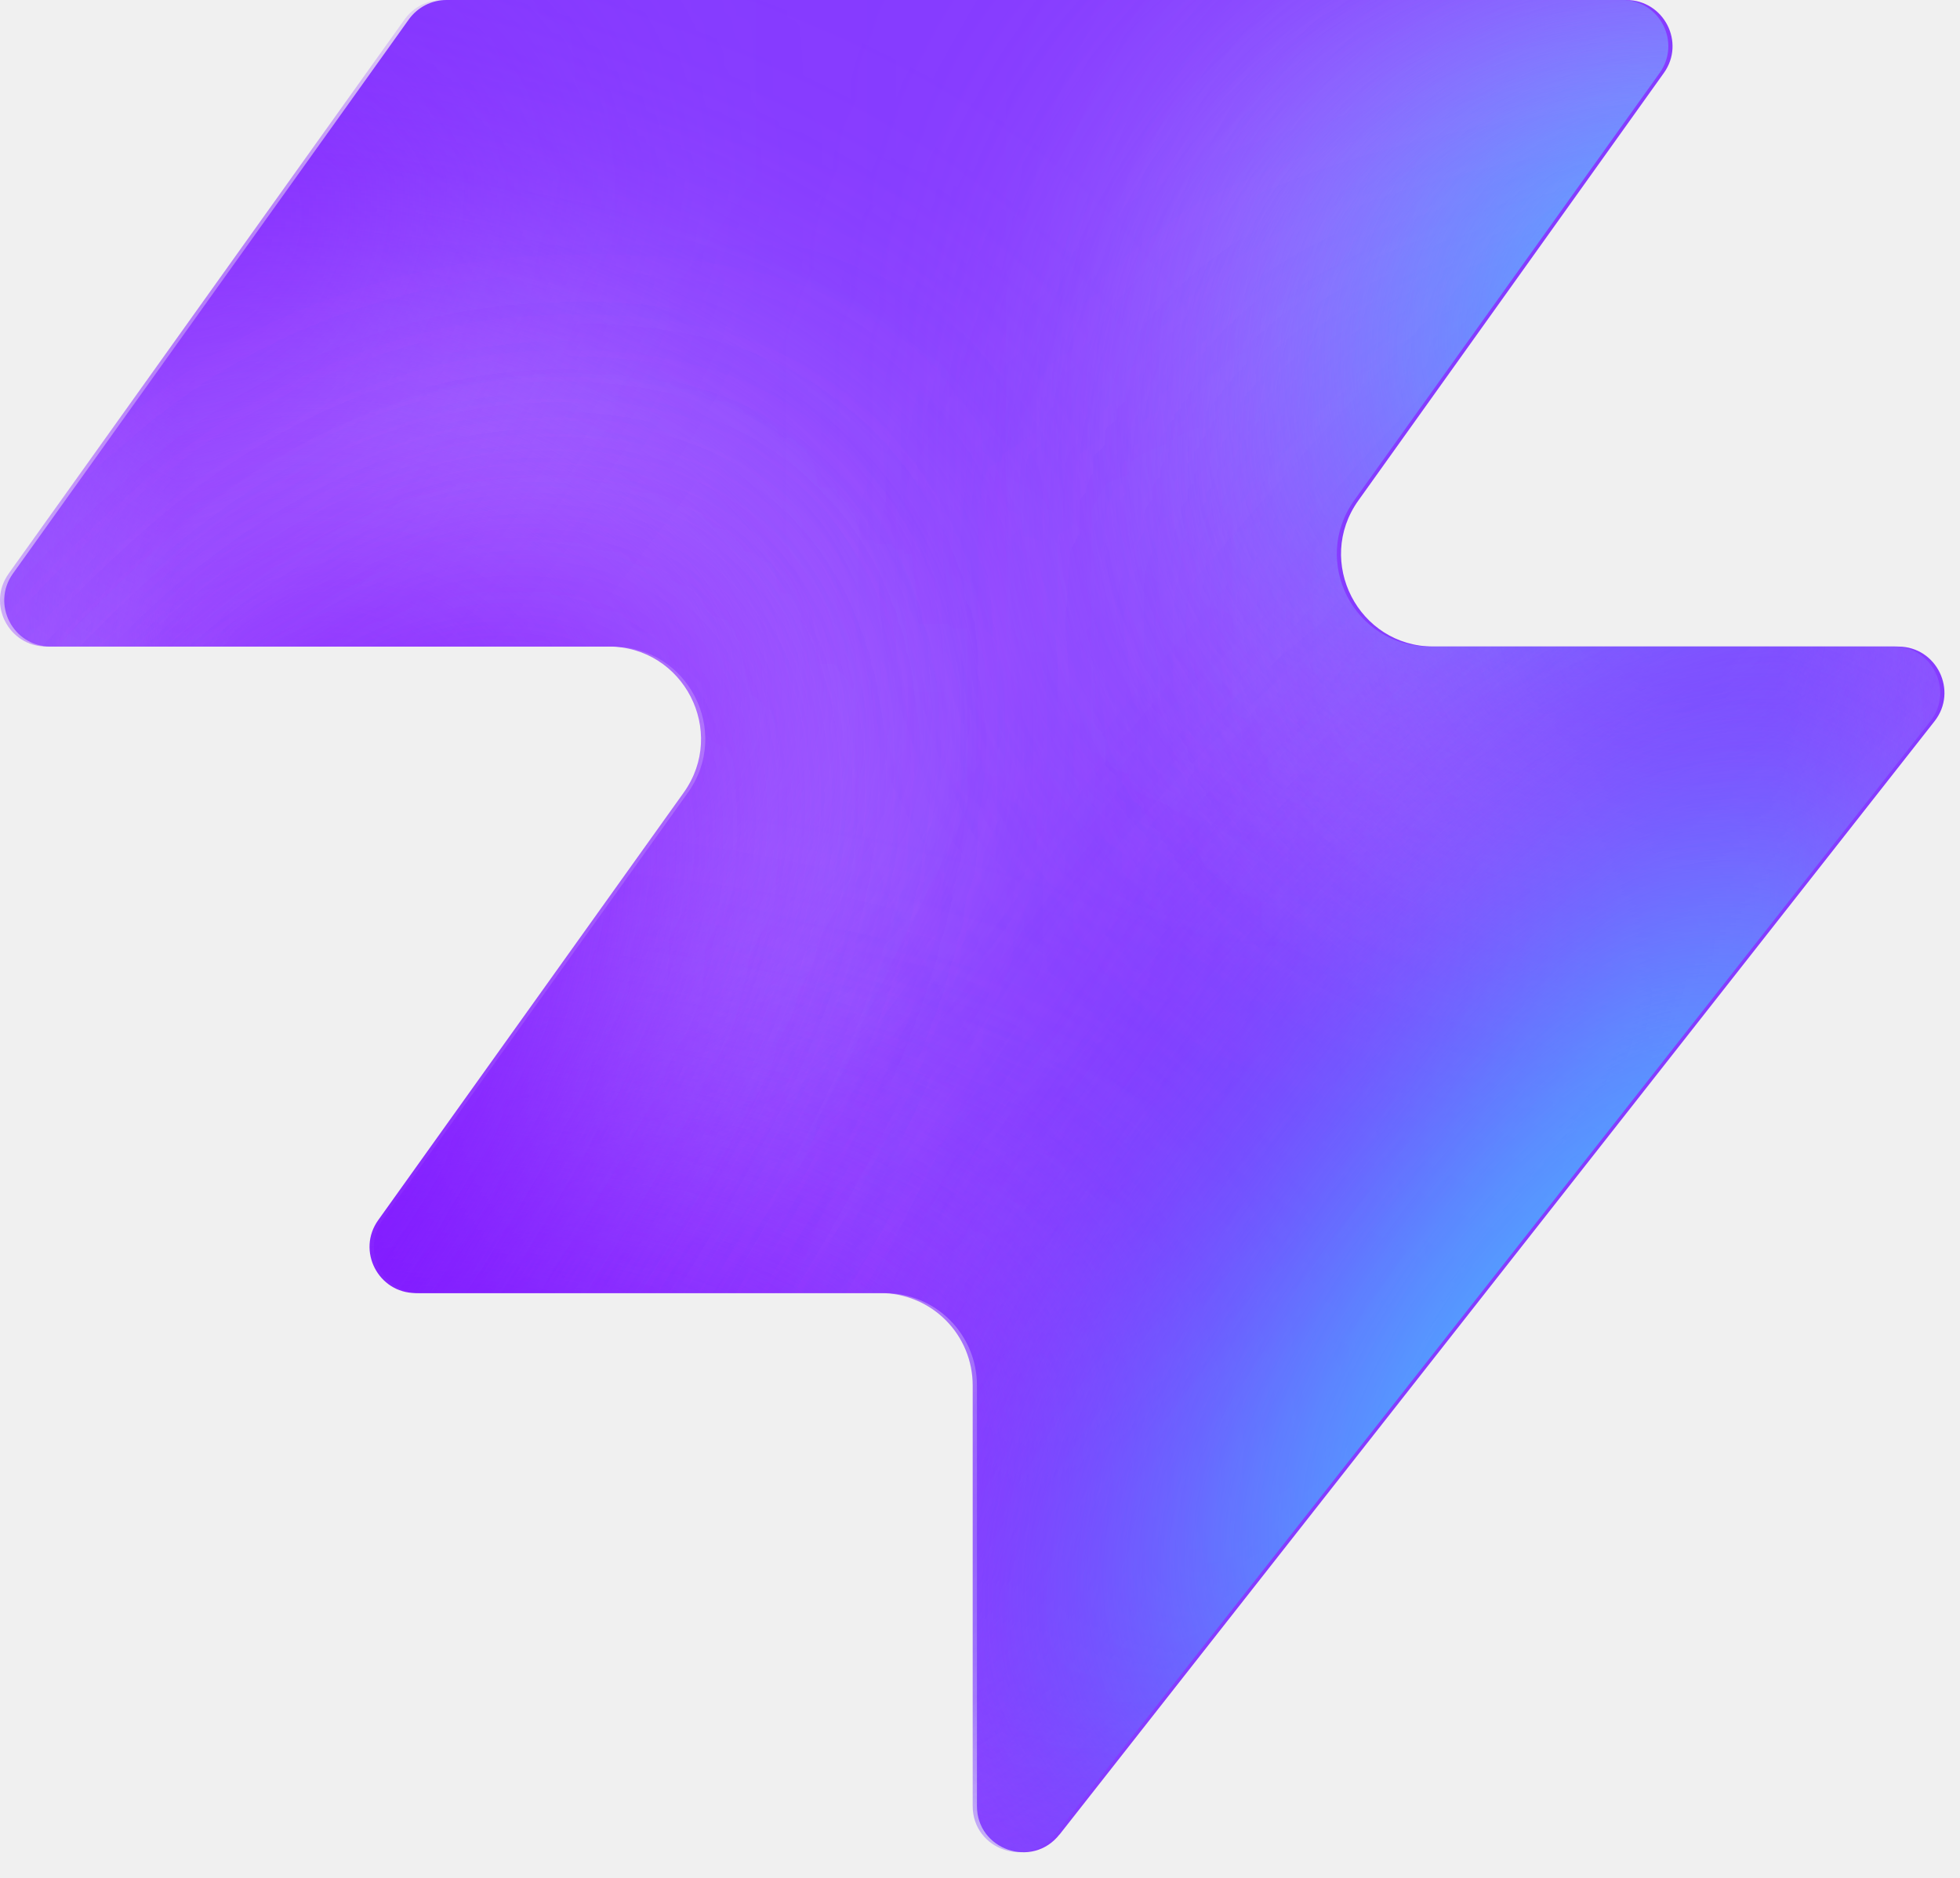
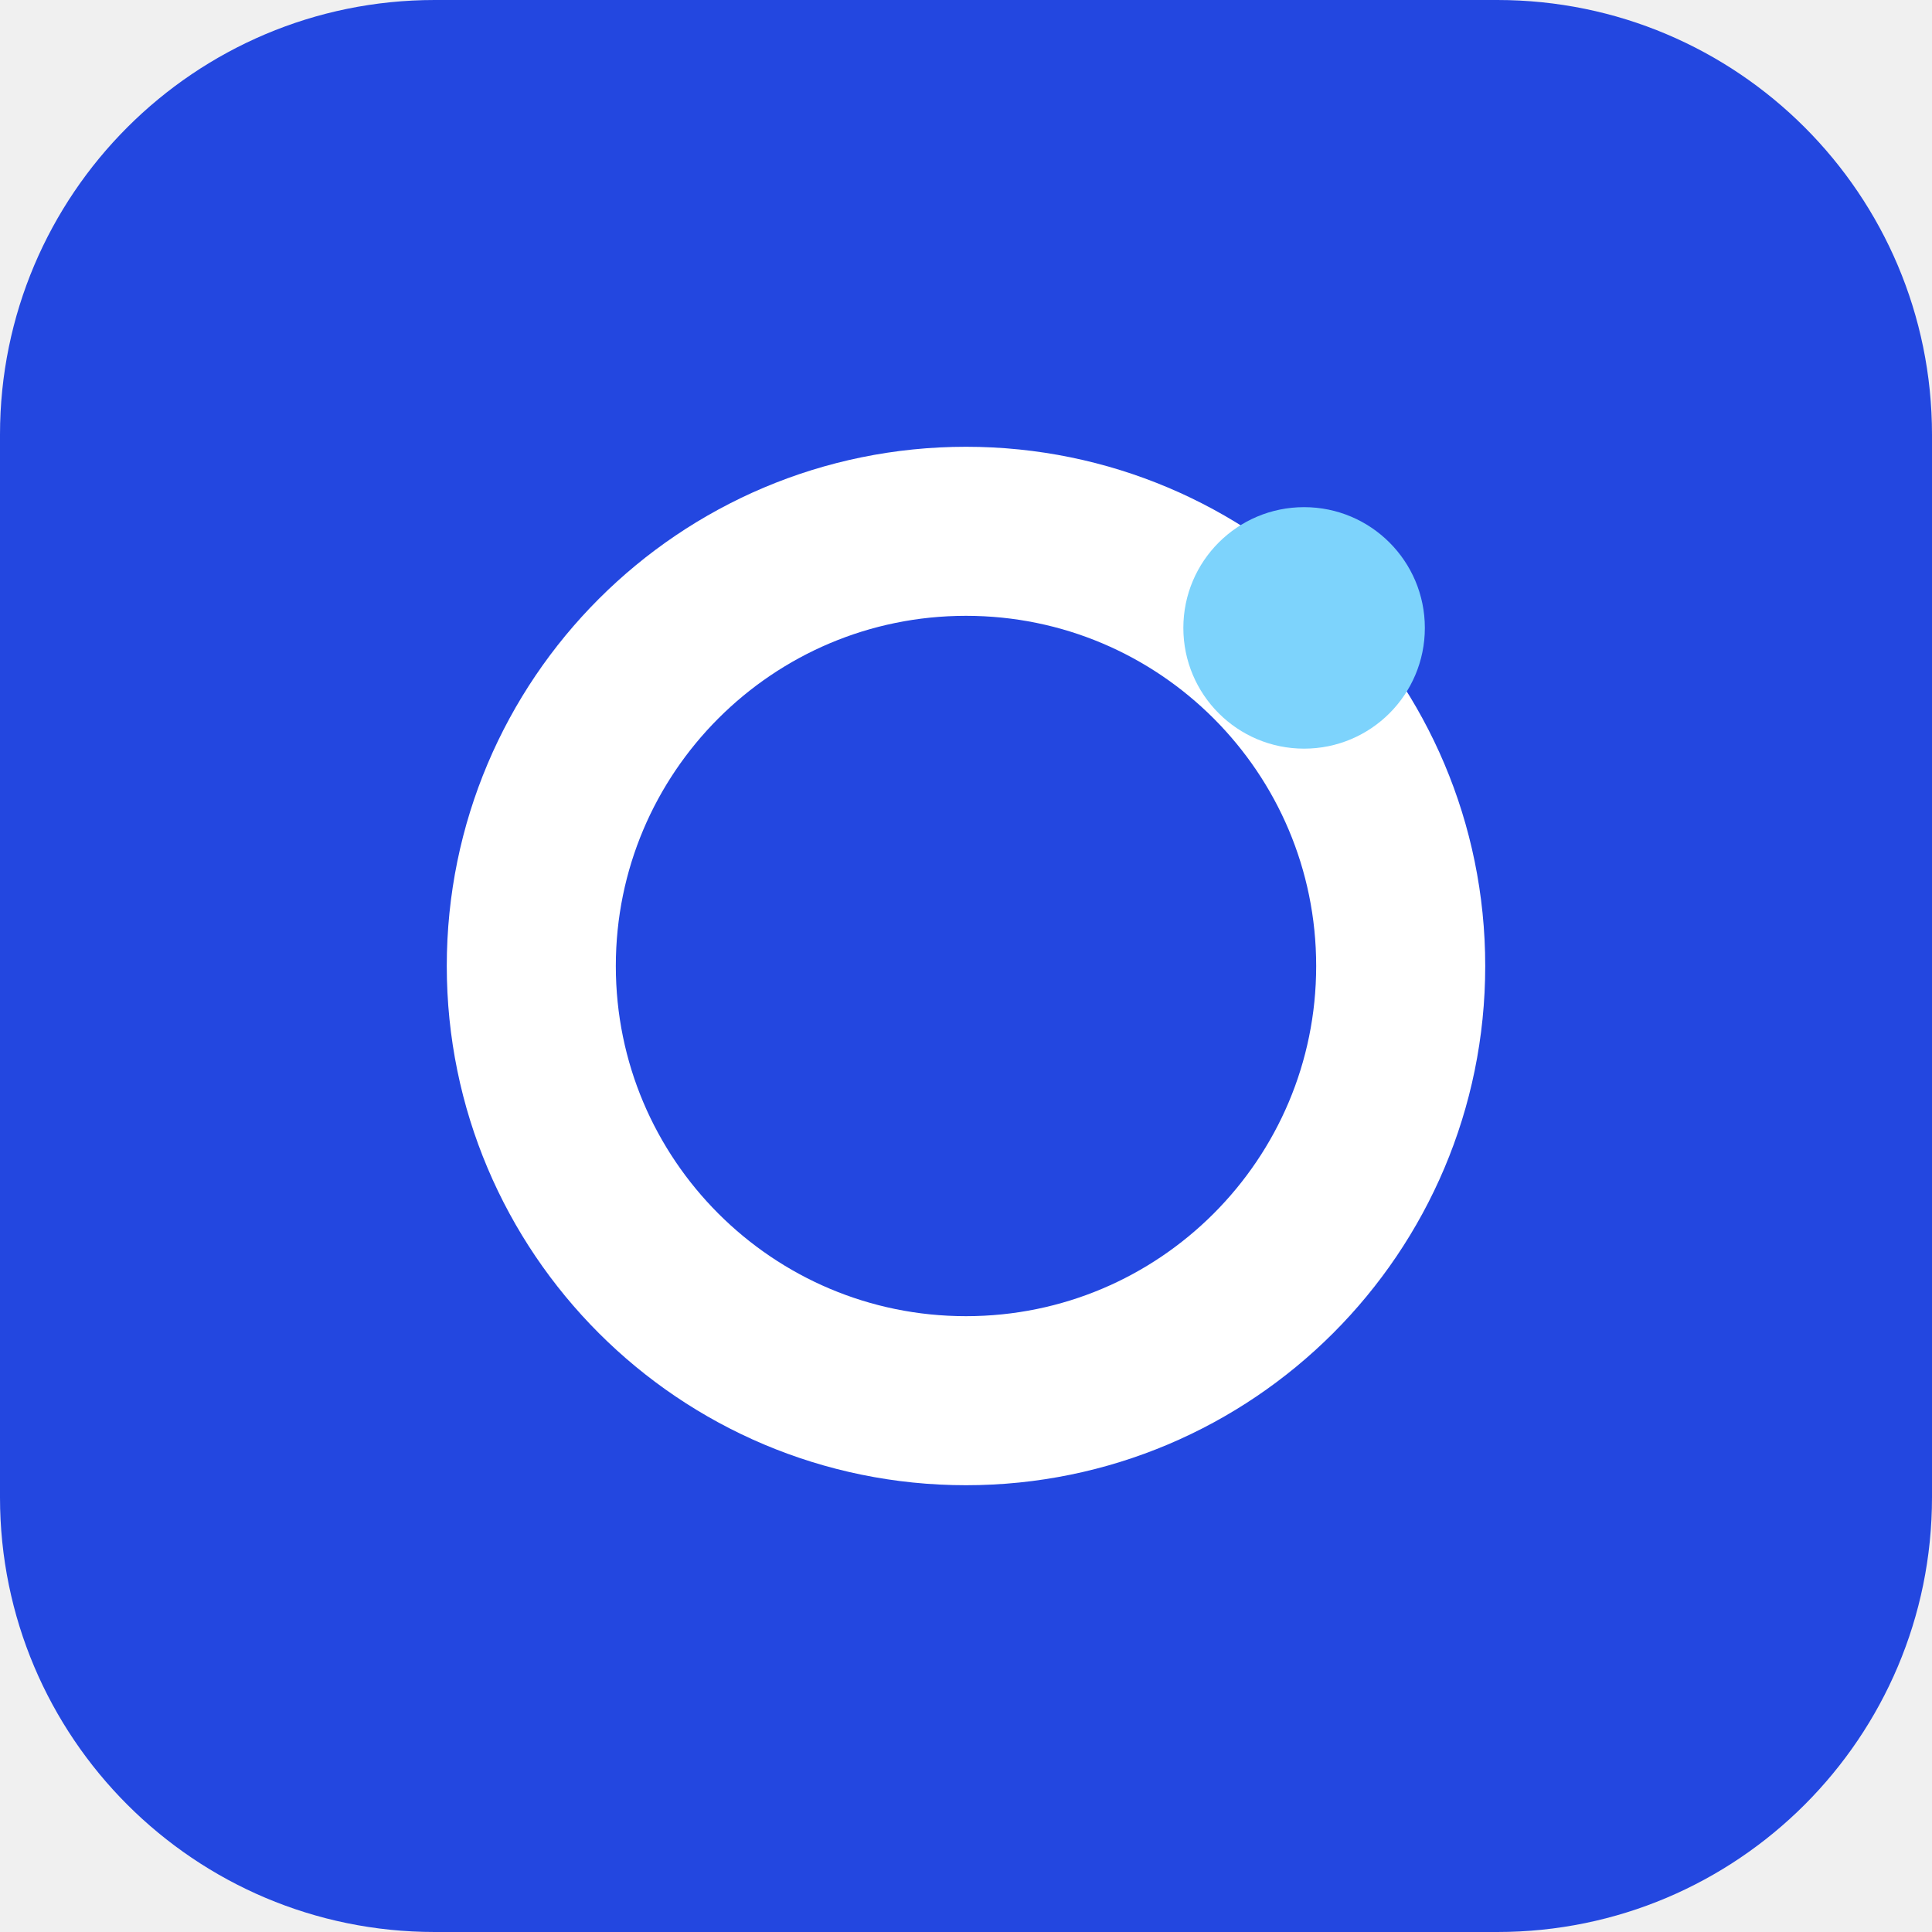
- <svg xmlns="http://www.w3.org/2000/svg" width="48" height="46" fill="none" viewBox="0 0 48 46">
-   <path fill="#863bff" d="M25.946 44.938c-.664.845-2.021.375-2.021-.698V33.937a2.26 2.26 0 0 0-2.262-2.262H10.287c-.92 0-1.456-1.04-.92-1.788l7.48-10.471c1.07-1.497 0-3.578-1.842-3.578H1.237c-.92 0-1.456-1.04-.92-1.788L10.013.474c.214-.297.556-.474.92-.474h28.894c.92 0 1.456 1.04.92 1.788l-7.48 10.471c-1.07 1.498 0 3.579 1.842 3.579h11.377c.943 0 1.473 1.088.89 1.83L25.947 44.94z" style="fill:#863bff;fill:color(display-p3 .525 .23 1);fill-opacity:1" />
-   <mask id="a" width="48" height="46" x="0" y="0" maskUnits="userSpaceOnUse" style="mask-type:alpha">
-     <path fill="#000" d="M25.842 44.938c-.664.844-2.021.375-2.021-.698V33.937a2.26 2.26 0 0 0-2.262-2.262H10.183c-.92 0-1.456-1.04-.92-1.788l7.48-10.471c1.07-1.498 0-3.579-1.842-3.579H1.133c-.92 0-1.456-1.04-.92-1.787L9.91.473c.214-.297.556-.474.92-.474h28.894c.92 0 1.456 1.04.92 1.788l-7.48 10.471c-1.07 1.498 0 3.578 1.842 3.578h11.377c.943 0 1.473 1.088.89 1.832L25.843 44.94z" style="fill:#000;fill-opacity:1" />
-   </mask>
-   <g mask="url(#a)">
-     <g filter="url(#b)">
-       <ellipse cx="5.508" cy="14.704" fill="#ede6ff" rx="5.508" ry="14.704" style="fill:#ede6ff;fill:color(display-p3 .927 .903 1);fill-opacity:1" transform="matrix(.00324 1 1 -.00324 -4.47 31.516)" />
-     </g>
-     <g filter="url(#c)">
-       <ellipse cx="10.399" cy="29.851" fill="#ede6ff" rx="10.399" ry="29.851" style="fill:#ede6ff;fill:color(display-p3 .927 .903 1);fill-opacity:1" transform="matrix(.00324 1 1 -.00324 -39.328 7.883)" />
-     </g>
-     <g filter="url(#d)">
-       <ellipse cx="5.508" cy="30.487" fill="#7e14ff" rx="5.508" ry="30.487" style="fill:#7e14ff;fill:color(display-p3 .492 .077 1);fill-opacity:1" transform="rotate(89.814 -25.913 -14.639)scale(1 -1)" />
-     </g>
-     <g filter="url(#e)">
-       <ellipse cx="5.508" cy="30.599" fill="#7e14ff" rx="5.508" ry="30.599" style="fill:#7e14ff;fill:color(display-p3 .492 .077 1);fill-opacity:1" transform="rotate(89.814 -32.644 -3.334)scale(1 -1)" />
-     </g>
-     <g filter="url(#f)">
-       <ellipse cx="5.508" cy="30.599" fill="#7e14ff" rx="5.508" ry="30.599" style="fill:#7e14ff;fill:color(display-p3 .492 .077 1);fill-opacity:1" transform="matrix(.00324 1 1 -.00324 -34.34 30.47)" />
-     </g>
-     <g filter="url(#g)">
-       <ellipse cx="14.072" cy="22.078" fill="#ede6ff" rx="14.072" ry="22.078" style="fill:#ede6ff;fill:color(display-p3 .927 .903 1);fill-opacity:1" transform="rotate(93.35 24.506 48.493)scale(-1 1)" />
-     </g>
-     <g filter="url(#h)">
-       <ellipse cx="3.47" cy="21.501" fill="#7e14ff" rx="3.47" ry="21.501" style="fill:#7e14ff;fill:color(display-p3 .492 .077 1);fill-opacity:1" transform="rotate(89.009 28.708 47.59)scale(-1 1)" />
-     </g>
-     <g filter="url(#i)">
-       <ellipse cx="3.47" cy="21.501" fill="#7e14ff" rx="3.47" ry="21.501" style="fill:#7e14ff;fill:color(display-p3 .492 .077 1);fill-opacity:1" transform="rotate(89.009 28.708 47.59)scale(-1 1)" />
-     </g>
-     <g filter="url(#j)">
-       <ellipse cx=".387" cy="8.972" fill="#7e14ff" rx="4.407" ry="29.108" style="fill:#7e14ff;fill:color(display-p3 .492 .077 1);fill-opacity:1" transform="rotate(39.51 .387 8.972)" />
-     </g>
-     <g filter="url(#k)">
-       <ellipse cx="47.523" cy="-6.092" fill="#7e14ff" rx="4.407" ry="29.108" style="fill:#7e14ff;fill:color(display-p3 .492 .077 1);fill-opacity:1" transform="rotate(37.892 47.523 -6.092)" />
-     </g>
-     <g filter="url(#l)">
-       <ellipse cx="41.412" cy="6.333" fill="#47bfff" rx="5.971" ry="9.665" style="fill:#47bfff;fill:color(display-p3 .28 .748 1);fill-opacity:1" transform="rotate(37.892 41.412 6.333)" />
-     </g>
-     <g filter="url(#m)">
-       <ellipse cx="-1.879" cy="38.332" fill="#7e14ff" rx="4.407" ry="29.108" style="fill:#7e14ff;fill:color(display-p3 .492 .077 1);fill-opacity:1" transform="rotate(37.892 -1.88 38.332)" />
-     </g>
-     <g filter="url(#n)">
-       <ellipse cx="-1.879" cy="38.332" fill="#7e14ff" rx="4.407" ry="29.108" style="fill:#7e14ff;fill:color(display-p3 .492 .077 1);fill-opacity:1" transform="rotate(37.892 -1.88 38.332)" />
-     </g>
-     <g filter="url(#o)">
-       <ellipse cx="35.651" cy="29.907" fill="#7e14ff" rx="4.407" ry="29.108" style="fill:#7e14ff;fill:color(display-p3 .492 .077 1);fill-opacity:1" transform="rotate(37.892 35.651 29.907)" />
-     </g>
-     <g filter="url(#p)">
-       <ellipse cx="38.418" cy="32.4" fill="#47bfff" rx="5.971" ry="15.297" style="fill:#47bfff;fill:color(display-p3 .28 .748 1);fill-opacity:1" transform="rotate(37.892 38.418 32.4)" />
-     </g>
-   </g>
-   <defs>
-     <filter id="b" width="60.045" height="41.654" x="-19.77" y="16.149" color-interpolation-filters="sRGB" filterUnits="userSpaceOnUse">
-       <feFlood flood-opacity="0" result="BackgroundImageFix" />
-       <feBlend in="SourceGraphic" in2="BackgroundImageFix" result="shape" />
-       <feGaussianBlur result="effect1_foregroundBlur_2002_17158" stdDeviation="7.659" />
-     </filter>
-     <filter id="c" width="90.34" height="51.437" x="-54.613" y="-7.533" color-interpolation-filters="sRGB" filterUnits="userSpaceOnUse">
-       <feFlood flood-opacity="0" result="BackgroundImageFix" />
-       <feBlend in="SourceGraphic" in2="BackgroundImageFix" result="shape" />
-       <feGaussianBlur result="effect1_foregroundBlur_2002_17158" stdDeviation="7.659" />
-     </filter>
-     <filter id="d" width="79.355" height="29.4" x="-49.64" y="2.03" color-interpolation-filters="sRGB" filterUnits="userSpaceOnUse">
-       <feFlood flood-opacity="0" result="BackgroundImageFix" />
-       <feBlend in="SourceGraphic" in2="BackgroundImageFix" result="shape" />
-       <feGaussianBlur result="effect1_foregroundBlur_2002_17158" stdDeviation="4.596" />
-     </filter>
-     <filter id="e" width="79.579" height="29.4" x="-45.045" y="20.029" color-interpolation-filters="sRGB" filterUnits="userSpaceOnUse">
-       <feFlood flood-opacity="0" result="BackgroundImageFix" />
-       <feBlend in="SourceGraphic" in2="BackgroundImageFix" result="shape" />
-       <feGaussianBlur result="effect1_foregroundBlur_2002_17158" stdDeviation="4.596" />
-     </filter>
-     <filter id="f" width="79.579" height="29.4" x="-43.513" y="21.178" color-interpolation-filters="sRGB" filterUnits="userSpaceOnUse">
-       <feFlood flood-opacity="0" result="BackgroundImageFix" />
-       <feBlend in="SourceGraphic" in2="BackgroundImageFix" result="shape" />
-       <feGaussianBlur result="effect1_foregroundBlur_2002_17158" stdDeviation="4.596" />
-     </filter>
-     <filter id="g" width="74.749" height="58.852" x="15.756" y="-17.901" color-interpolation-filters="sRGB" filterUnits="userSpaceOnUse">
-       <feFlood flood-opacity="0" result="BackgroundImageFix" />
-       <feBlend in="SourceGraphic" in2="BackgroundImageFix" result="shape" />
-       <feGaussianBlur result="effect1_foregroundBlur_2002_17158" stdDeviation="7.659" />
-     </filter>
-     <filter id="h" width="61.377" height="25.362" x="23.548" y="2.284" color-interpolation-filters="sRGB" filterUnits="userSpaceOnUse">
-       <feFlood flood-opacity="0" result="BackgroundImageFix" />
-       <feBlend in="SourceGraphic" in2="BackgroundImageFix" result="shape" />
-       <feGaussianBlur result="effect1_foregroundBlur_2002_17158" stdDeviation="4.596" />
-     </filter>
-     <filter id="i" width="61.377" height="25.362" x="23.548" y="2.284" color-interpolation-filters="sRGB" filterUnits="userSpaceOnUse">
-       <feFlood flood-opacity="0" result="BackgroundImageFix" />
-       <feBlend in="SourceGraphic" in2="BackgroundImageFix" result="shape" />
-       <feGaussianBlur result="effect1_foregroundBlur_2002_17158" stdDeviation="4.596" />
-     </filter>
-     <filter id="j" width="56.045" height="63.649" x="-27.636" y="-22.853" color-interpolation-filters="sRGB" filterUnits="userSpaceOnUse">
-       <feFlood flood-opacity="0" result="BackgroundImageFix" />
-       <feBlend in="SourceGraphic" in2="BackgroundImageFix" result="shape" />
-       <feGaussianBlur result="effect1_foregroundBlur_2002_17158" stdDeviation="4.596" />
-     </filter>
-     <filter id="k" width="54.814" height="64.646" x="20.116" y="-38.415" color-interpolation-filters="sRGB" filterUnits="userSpaceOnUse">
-       <feFlood flood-opacity="0" result="BackgroundImageFix" />
-       <feBlend in="SourceGraphic" in2="BackgroundImageFix" result="shape" />
-       <feGaussianBlur result="effect1_foregroundBlur_2002_17158" stdDeviation="4.596" />
-     </filter>
-     <filter id="l" width="33.541" height="35.313" x="24.641" y="-11.323" color-interpolation-filters="sRGB" filterUnits="userSpaceOnUse">
-       <feFlood flood-opacity="0" result="BackgroundImageFix" />
-       <feBlend in="SourceGraphic" in2="BackgroundImageFix" result="shape" />
-       <feGaussianBlur result="effect1_foregroundBlur_2002_17158" stdDeviation="4.596" />
-     </filter>
-     <filter id="m" width="54.814" height="64.646" x="-29.286" y="6.009" color-interpolation-filters="sRGB" filterUnits="userSpaceOnUse">
-       <feFlood flood-opacity="0" result="BackgroundImageFix" />
-       <feBlend in="SourceGraphic" in2="BackgroundImageFix" result="shape" />
-       <feGaussianBlur result="effect1_foregroundBlur_2002_17158" stdDeviation="4.596" />
-     </filter>
-     <filter id="n" width="54.814" height="64.646" x="-29.286" y="6.009" color-interpolation-filters="sRGB" filterUnits="userSpaceOnUse">
-       <feFlood flood-opacity="0" result="BackgroundImageFix" />
-       <feBlend in="SourceGraphic" in2="BackgroundImageFix" result="shape" />
-       <feGaussianBlur result="effect1_foregroundBlur_2002_17158" stdDeviation="4.596" />
-     </filter>
-     <filter id="o" width="54.814" height="64.646" x="8.244" y="-2.416" color-interpolation-filters="sRGB" filterUnits="userSpaceOnUse">
-       <feFlood flood-opacity="0" result="BackgroundImageFix" />
-       <feBlend in="SourceGraphic" in2="BackgroundImageFix" result="shape" />
-       <feGaussianBlur result="effect1_foregroundBlur_2002_17158" stdDeviation="4.596" />
-     </filter>
-     <filter id="p" width="39.409" height="43.623" x="18.713" y="10.588" color-interpolation-filters="sRGB" filterUnits="userSpaceOnUse">
-       <feFlood flood-opacity="0" result="BackgroundImageFix" />
-       <feBlend in="SourceGraphic" in2="BackgroundImageFix" result="shape" />
-       <feGaussianBlur result="effect1_foregroundBlur_2002_17158" stdDeviation="4.596" />
-     </filter>
-   </defs>
+ <svg xmlns="http://www.w3.org/2000/svg" width="80" height="80" viewBox="0 0 80 80">
+   <rect width="80" height="80" rx="18" fill="#2347e0" />
+   <circle cx="40" cy="40" r="18" fill="none" stroke="white" stroke-width="7" />
+   <circle cx="54" cy="26" r="5" fill="#7dd3fc" />
</svg>
